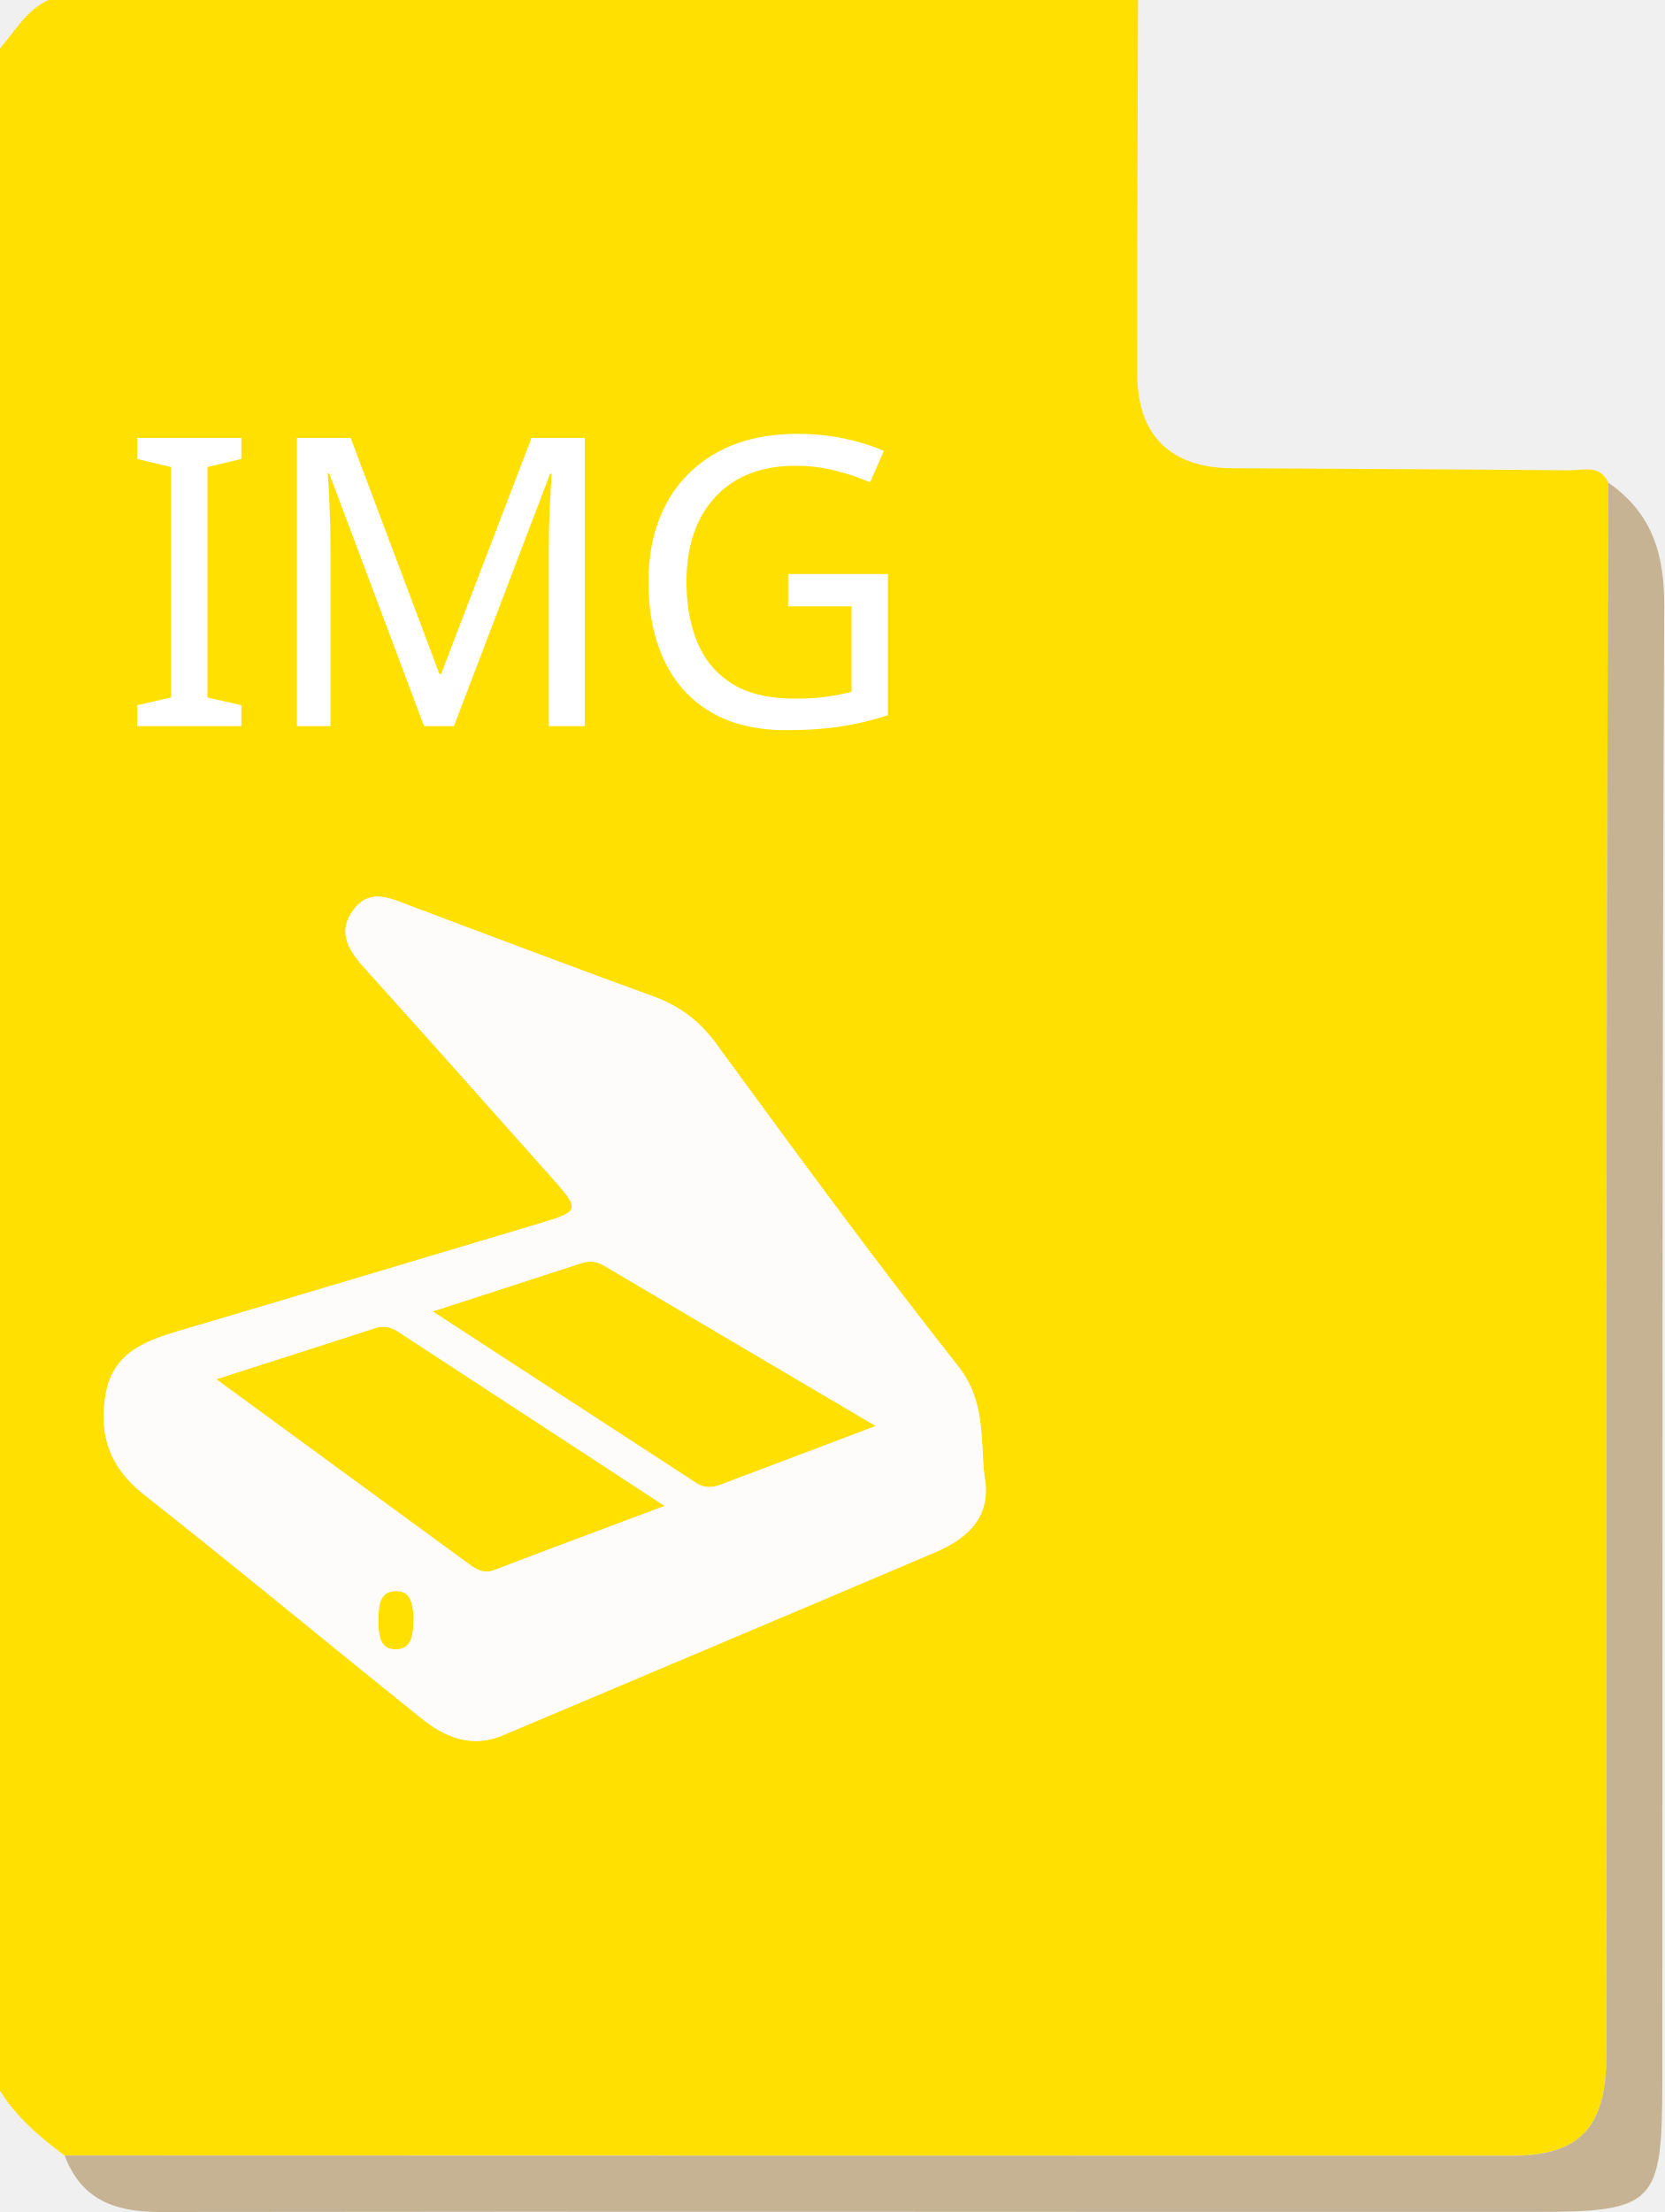
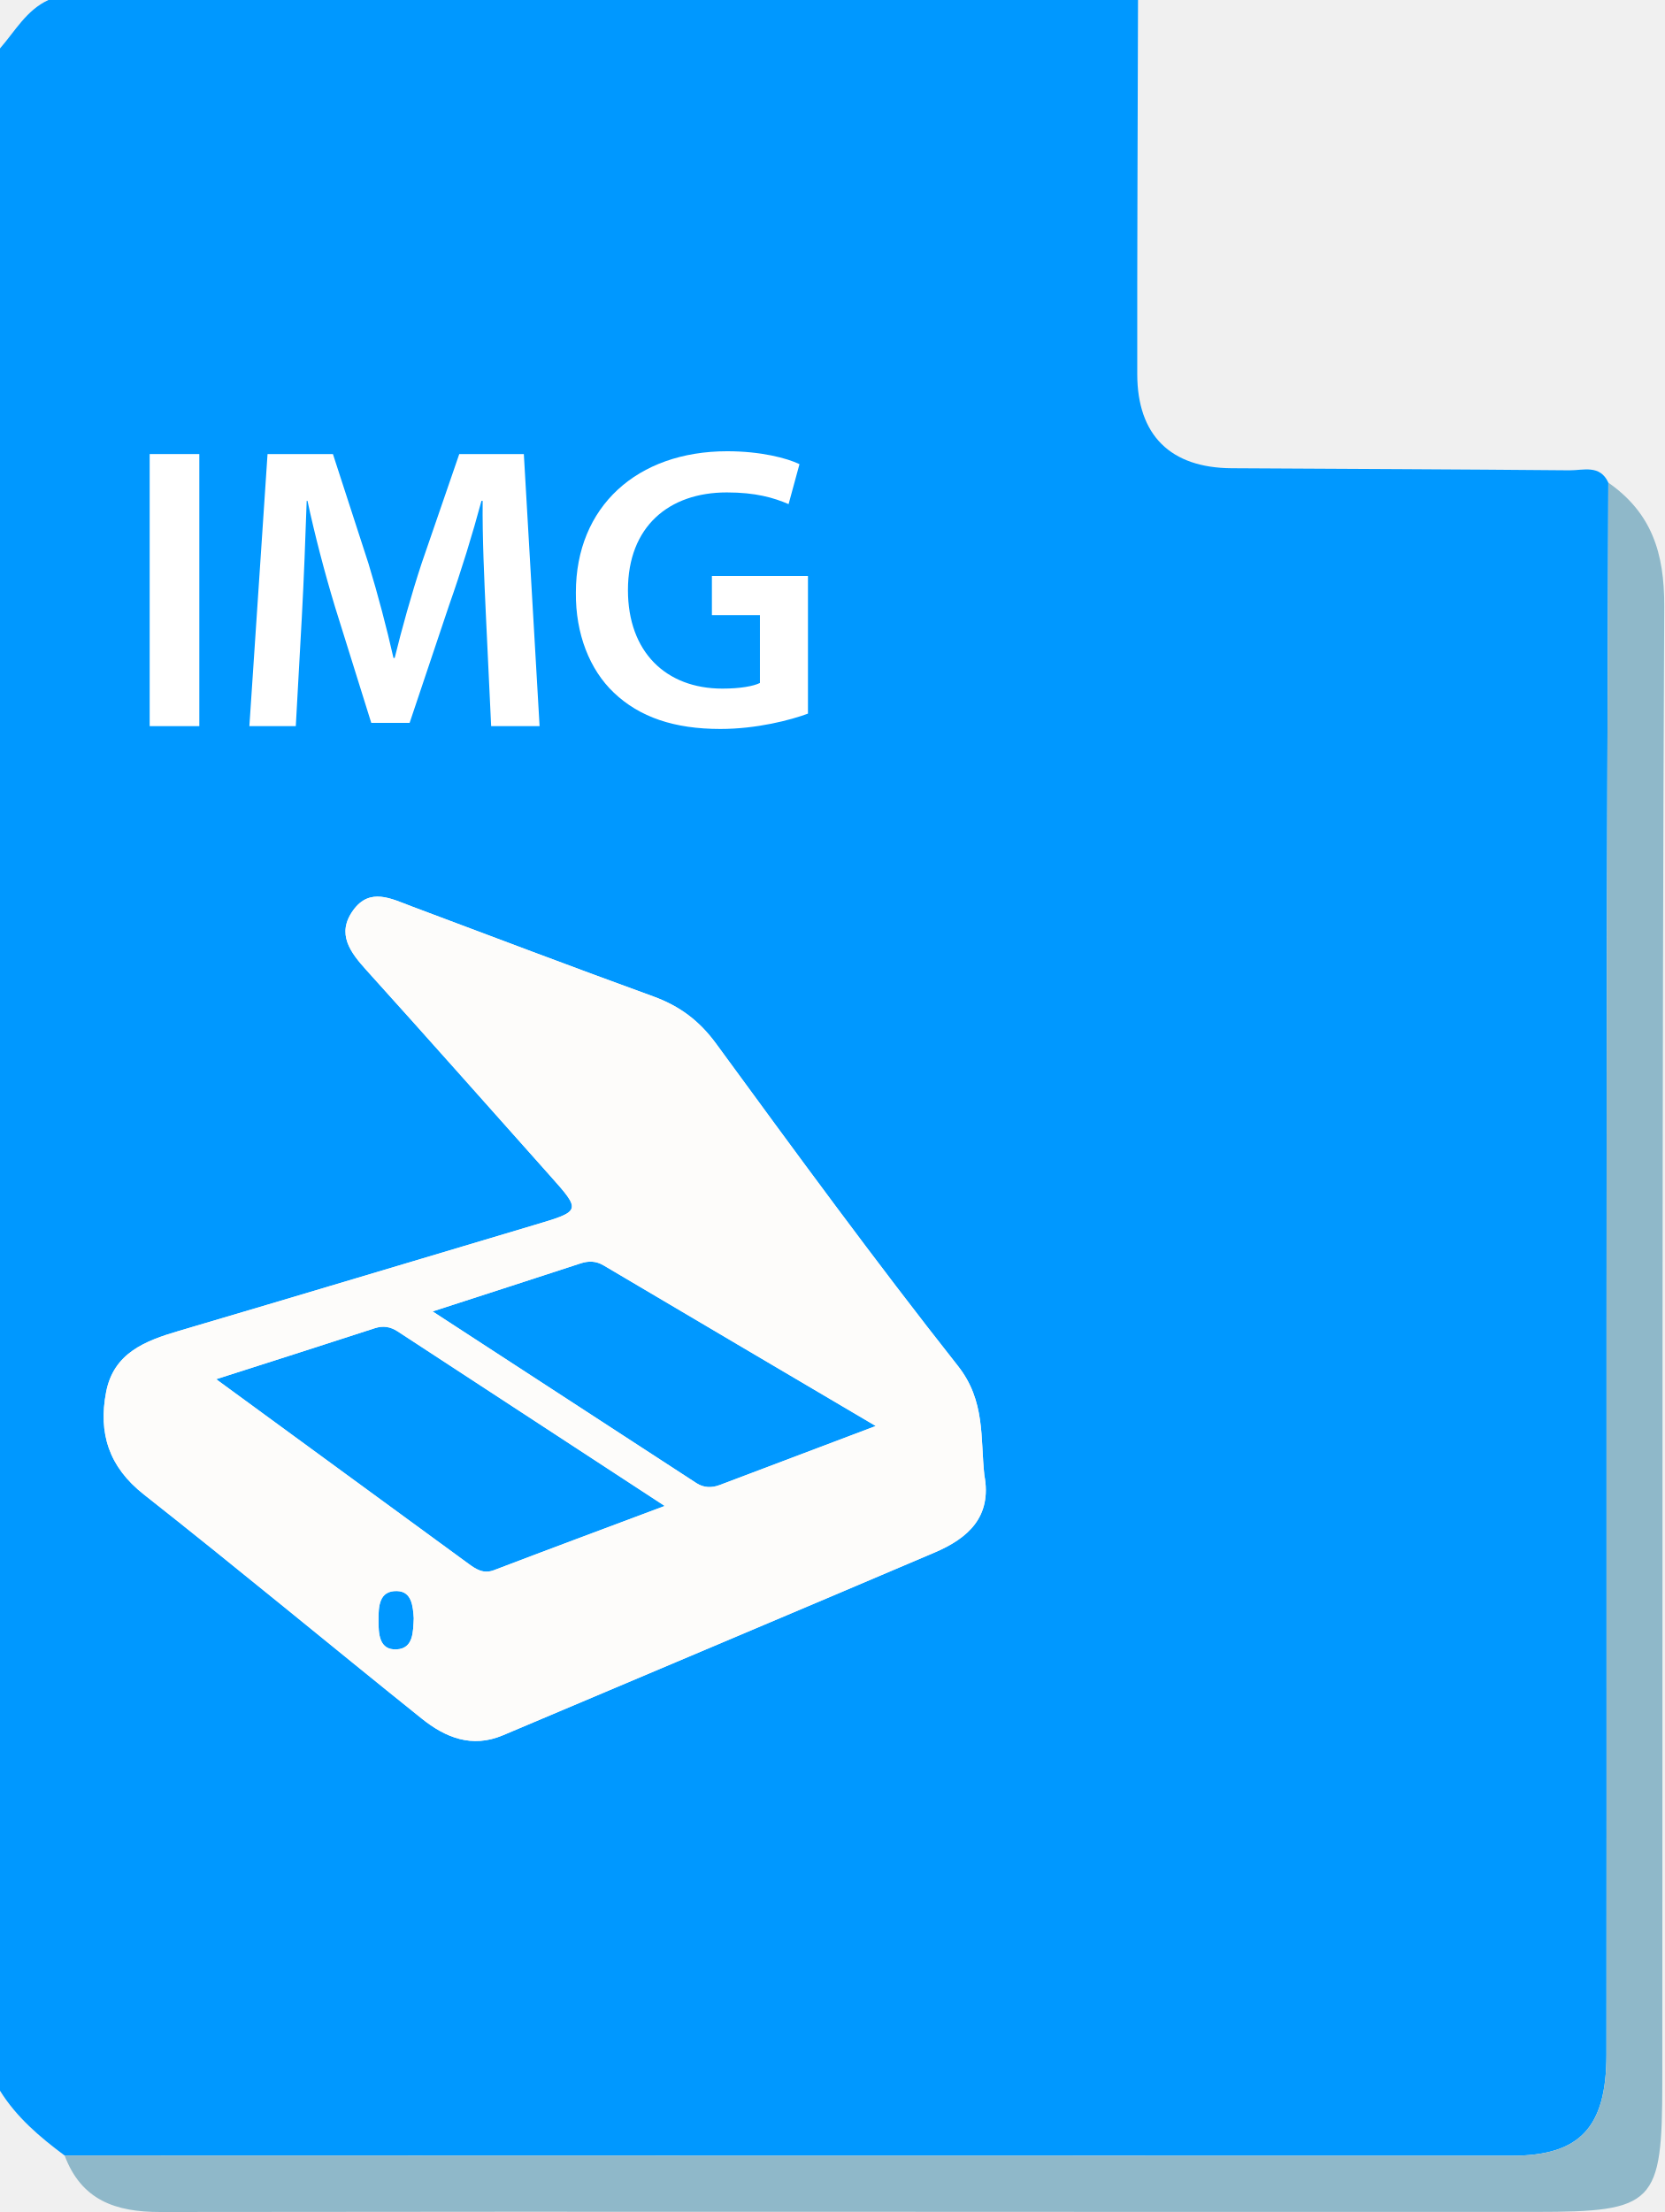
<svg xmlns="http://www.w3.org/2000/svg" version="1.1" id="Layer_1" x="0px" y="0px" width="206.171px" height="273.999px" viewBox="0 0 206.171 273.999" enable-background="new 0 0 206.171 273.999" xml:space="preserve">
  <g>
    <g>
-       <path fill="#FFE000" d="M5.999,0c44.994,0,89.989,0,134.983,0c-0.037,15.448-0.115,30.897-0.095,46.345    c0.01,7.584,4.13,11.61,11.695,11.655c13.951,0.082,27.902,0.132,41.852,0.258c1.7,0.015,3.775-0.75,4.811,1.525    c-0.072,24.635-0.186,49.27-0.208,73.905c-0.036,40.286,0.006,80.572-0.026,120.858c-0.007,8.992-3.304,12.482-11.717,12.483    c-59.763,0.005-119.527-0.016-179.29-0.029c-3.066-2.282-5.961-4.733-8.006-8.032C0,174.645,0,90.322,0,5.999    C1.867,3.866,3.262,1.262,5.999,0z M121.946,182.731c-0.505-4.605,0.15-9.197-3.272-13.532    c-10.309-13.059-20.137-26.502-29.967-39.932c-2.086-2.85-4.534-4.664-7.78-5.844c-10.009-3.637-19.966-7.417-29.937-11.156    c-2.504-0.939-5.164-2.378-7.232,0.477c-2.118,2.925-0.372,5.21,1.663,7.462c7.593,8.401,15.097,16.883,22.635,25.334    c3.997,4.481,3.992,4.46-1.926,6.221c-14.672,4.366-29.328,8.784-44.011,13.109c-4.154,1.223-8.041,2.727-8.973,7.561    c-0.981,5.088,0.329,9.266,4.665,12.68c11.584,9.122,22.932,18.544,34.435,27.77c2.93,2.35,6.215,3.694,10.062,2.065    c17.832-7.551,35.684-15.054,53.498-22.647C119.909,190.552,122.918,187.896,121.946,182.731z" />
-       <path fill="#FFE000" d="M26.779,170.841c7.399-2.371,13.537-4.321,19.659-6.318c1.058-0.345,1.951-0.172,2.831,0.403    c10.704,6.995,21.408,13.991,33.076,21.617c-7.657,2.872-14.41,5.379-21.138,7.949c-1.336,0.51-2.258-0.128-3.193-0.81    C47.948,186.334,37.893,178.971,26.779,170.841z" />
-       <path fill="#FFE000" d="M108.491,176.639c-6.959,2.631-13.152,4.97-19.343,7.314c-0.998,0.378-1.981,0.339-2.869-0.238    c-10.694-6.947-21.379-13.909-32.685-21.269c6.666-2.161,12.499-4.043,18.324-5.948c1.007-0.329,1.912-0.314,2.855,0.244    C85.763,163.242,96.764,169.723,108.491,176.639z" />
-       <path fill="#FFE000" d="M51.26,200.453c-0.087,1.649-0.025,3.74-2.113,3.854c-2.2,0.12-2.258-1.959-2.258-3.621    c0-1.661,0.047-3.657,2.282-3.604C51.018,197.126,51.154,198.943,51.26,200.453z" />
-       <path fill="#FFE000" d="M44.732,62.109c0.761-2.411-1.817-6.465,3.753-6.168c5.6,0.298,8.625,2.45,8.524,6.828    c-0.093,4.044-2.848,5.892-7.904,6.287C42.579,69.565,45.592,64.772,44.732,62.109z" />
+       <path fill="#0098FF" d="M5.999,0c44.994,0,89.989,0,134.983,0c-0.037,15.448-0.115,30.897-0.095,46.345    c0.01,7.584,4.13,11.61,11.695,11.655c13.951,0.082,27.902,0.132,41.852,0.258c1.7,0.015,3.775-0.75,4.811,1.525    c-0.072,24.635-0.186,49.27-0.208,73.905c-0.036,40.286,0.006,80.572-0.026,120.858c-0.007,8.992-3.304,12.482-11.717,12.483    c-59.763,0.005-119.527-0.016-179.29-0.029c-3.066-2.282-5.961-4.733-8.006-8.032C0,174.645,0,90.322,0,5.999    C1.867,3.866,3.262,1.262,5.999,0z M121.946,182.731c-0.505-4.605,0.15-9.197-3.272-13.532    c-10.309-13.059-20.137-26.502-29.967-39.932c-2.086-2.85-4.534-4.664-7.78-5.844c-10.009-3.637-19.966-7.417-29.937-11.156    c-2.504-0.939-5.164-2.378-7.232,0.477c-2.118,2.925-0.372,5.21,1.663,7.462c7.593,8.401,15.097,16.883,22.635,25.334    c3.997,4.481,3.992,4.46-1.926,6.221c-14.672,4.366-29.328,8.784-44.011,13.109c-4.154,1.223-8.041,2.727-8.973,7.561    c-0.981,5.088,0.329,9.266,4.665,12.68c11.584,9.122,22.932,18.544,34.435,27.77c2.93,2.35,6.215,3.694,10.062,2.065    c17.832-7.551,35.684-15.054,53.498-22.647C119.909,190.552,122.918,187.896,121.946,182.731z" />
+       <path fill="#0098FF" d="M26.779,170.841c7.399-2.371,13.537-4.321,19.659-6.318c1.058-0.345,1.951-0.172,2.831,0.403    c10.704,6.995,21.408,13.991,33.076,21.617c-7.657,2.872-14.41,5.379-21.138,7.949c-1.336,0.51-2.258-0.128-3.193-0.81    C47.948,186.334,37.893,178.971,26.779,170.841z" />
+       <path fill="#0098FF" d="M108.491,176.639c-6.959,2.631-13.152,4.97-19.343,7.314c-0.998,0.378-1.981,0.339-2.869-0.238    c-10.694-6.947-21.379-13.909-32.685-21.269c6.666-2.161,12.499-4.043,18.324-5.948c1.007-0.329,1.912-0.314,2.855,0.244    C85.763,163.242,96.764,169.723,108.491,176.639z" />
+       <path fill="#0098FF" d="M51.26,200.453c-0.087,1.649-0.025,3.74-2.113,3.854c-2.2,0.12-2.258-1.959-2.258-3.621    c0-1.661,0.047-3.657,2.282-3.604C51.018,197.126,51.154,198.943,51.26,200.453z" />
+       <path fill="#0098FF" d="M44.732,62.109c0.761-2.411-1.817-6.465,3.753-6.168c5.6,0.298,8.625,2.45,8.524,6.828    c-0.093,4.044-2.848,5.892-7.904,6.287C42.579,69.565,45.592,64.772,44.732,62.109z" />
    </g>
-     <path fill="#C6B394" d="M199.246,59.783c5.347,3.739,6.957,8.679,6.925,15.315c-0.29,60.948-0.19,121.898-0.239,182.848   c-0.012,15.078-0.902,16.034-15.706,16.04c-56.786,0.024-113.572-0.069-170.358,0.013c-5.593,0.008-9.788-1.473-11.862-6.999   c59.764,0.013,119.527,0.035,179.29,0.03c8.412-0.001,11.71-3.491,11.717-12.483c0.031-40.286-0.01-80.572,0.026-120.858   C199.06,109.053,199.174,84.418,199.246,59.783z" />
+     <path fill="#8FB8C9" d="M199.246,59.783c5.347,3.739,6.957,8.679,6.925,15.315c-0.29,60.948-0.19,121.898-0.239,182.848   c-0.012,15.078-0.902,16.034-15.706,16.04c-56.786,0.024-113.572-0.069-170.358,0.013c-5.593,0.008-9.788-1.473-11.862-6.999   c59.764,0.013,119.527,0.035,179.29,0.03c8.412-0.001,11.71-3.491,11.717-12.483c0.031-40.286-0.01-80.572,0.026-120.858   C199.06,109.053,199.174,84.418,199.246,59.783z" />
    <path fill="#FDFCFA" d="M121.946,182.731c0.972,5.164-2.038,7.82-6.139,9.569c-17.814,7.593-35.666,15.096-53.498,22.647   c-3.847,1.629-7.132,0.285-10.062-2.065c-11.503-9.226-22.851-18.648-34.435-27.77c-4.336-3.414-5.647-7.593-4.665-12.68   c0.932-4.834,4.82-6.337,8.973-7.561c14.684-4.325,29.34-8.743,44.011-13.109c5.918-1.761,5.923-1.74,1.926-6.221   c-7.538-8.451-15.042-16.932-22.635-25.334c-2.035-2.252-3.782-4.537-1.663-7.462c2.067-2.855,4.728-1.416,7.232-0.477   c9.971,3.739,19.928,7.52,29.937,11.156c3.246,1.179,5.694,2.994,7.78,5.844c9.83,13.429,19.658,26.872,29.967,39.932   C122.097,173.535,121.441,178.127,121.946,182.731z M26.779,170.841c11.114,8.13,21.169,15.493,31.236,22.84   c0.934,0.682,1.857,1.32,3.193,0.81c6.728-2.571,13.481-5.077,21.138-7.949c-11.668-7.626-22.372-14.622-33.076-21.617   c-0.88-0.575-1.773-0.748-2.831-0.403C40.316,166.52,34.178,168.47,26.779,170.841z M108.491,176.639   c-11.727-6.916-22.728-13.397-33.718-19.898c-0.942-0.557-1.848-0.573-2.855-0.244c-5.825,1.906-11.658,3.787-18.324,5.948   c11.305,7.36,21.99,14.322,32.685,21.269c0.888,0.577,1.871,0.615,2.869,0.238C95.339,181.609,101.532,179.269,108.491,176.639z    M51.259,200.448c-0.105-1.505-0.241-3.322-2.088-3.365c-2.234-0.053-2.282,1.943-2.282,3.604c0,1.661,0.057,3.74,2.258,3.621   C51.235,204.194,51.173,202.102,51.259,200.448z" />
  </g>
-   <text transform="matrix(1 0 0 1 14.9923 89.9459)" fill="#FFFFFF" font-family="'MyriadPro-Semibold'" font-size="50">IMG</text>
+   <g>
+     <path fill="#FFFFFF" d="M24.693,56.244v33.702h-6.15V56.244H24.693z" />
+     <path fill="#FFFFFF" d="M60.194,76.195c-0.2-4.35-0.45-9.601-0.4-14.151h-0.15c-1.1,4.101-2.5,8.651-4,12.901l-4.9,14.601h-4.75   l-4.5-14.401c-1.3-4.3-2.5-8.901-3.4-13.101h-0.1c-0.15,4.4-0.35,9.751-0.6,14.351l-0.75,13.551h-5.75l2.25-33.702h8.101   l4.4,13.551c1.2,3.95,2.25,7.951,3.1,11.701h0.15c0.9-3.65,2.05-7.8,3.35-11.75l4.65-13.501h8l1.95,33.702h-6L60.194,76.195z" />
+     <path fill="#FFFFFF" d="M100.093,88.396c-2.15,0.8-6.35,1.9-10.851,1.9c-5.7,0-10-1.45-13.201-4.5c-3-2.85-4.75-7.3-4.7-12.4   c0-10.651,7.6-17.501,18.751-17.501c4.15,0,7.4,0.85,8.951,1.6l-1.35,4.951c-1.85-0.8-4.101-1.45-7.65-1.45   c-7.201,0-12.251,4.25-12.251,12.101c0,7.65,4.7,12.201,11.701,12.201c2.2,0,3.85-0.3,4.65-0.7v-8.401h-5.95v-4.85h11.9V88.396z" />
+   </g>
</svg>
